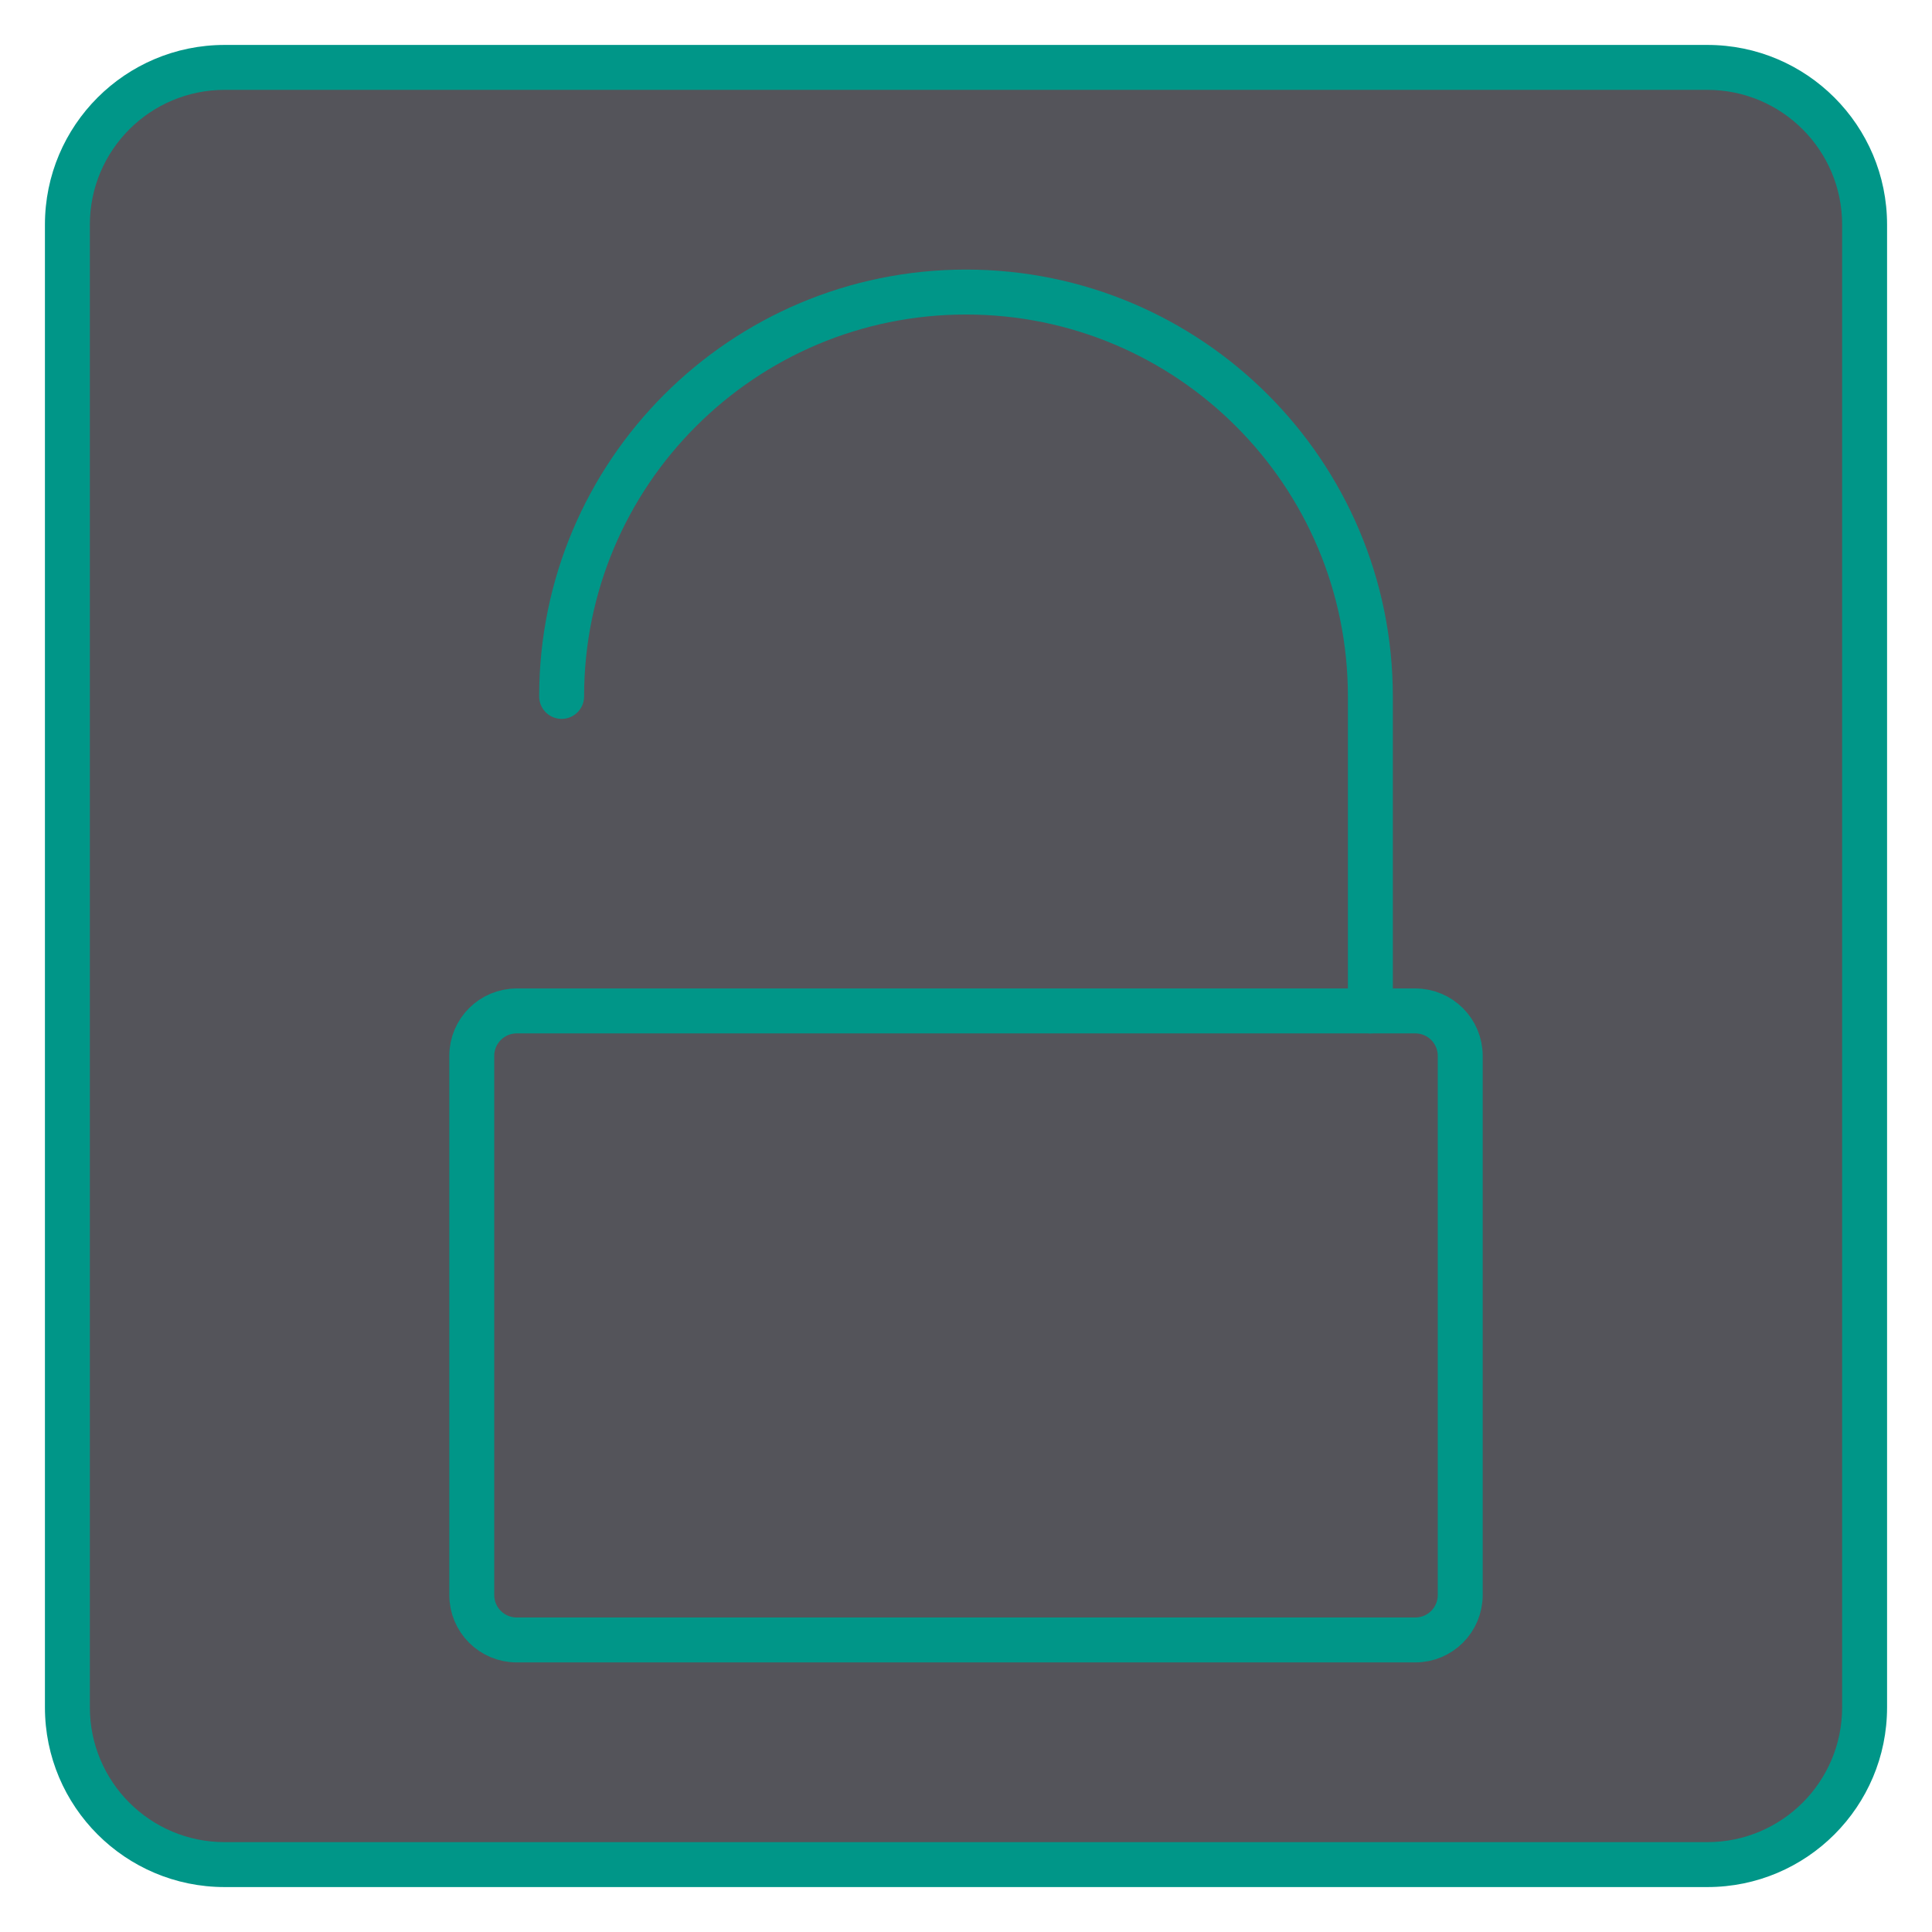
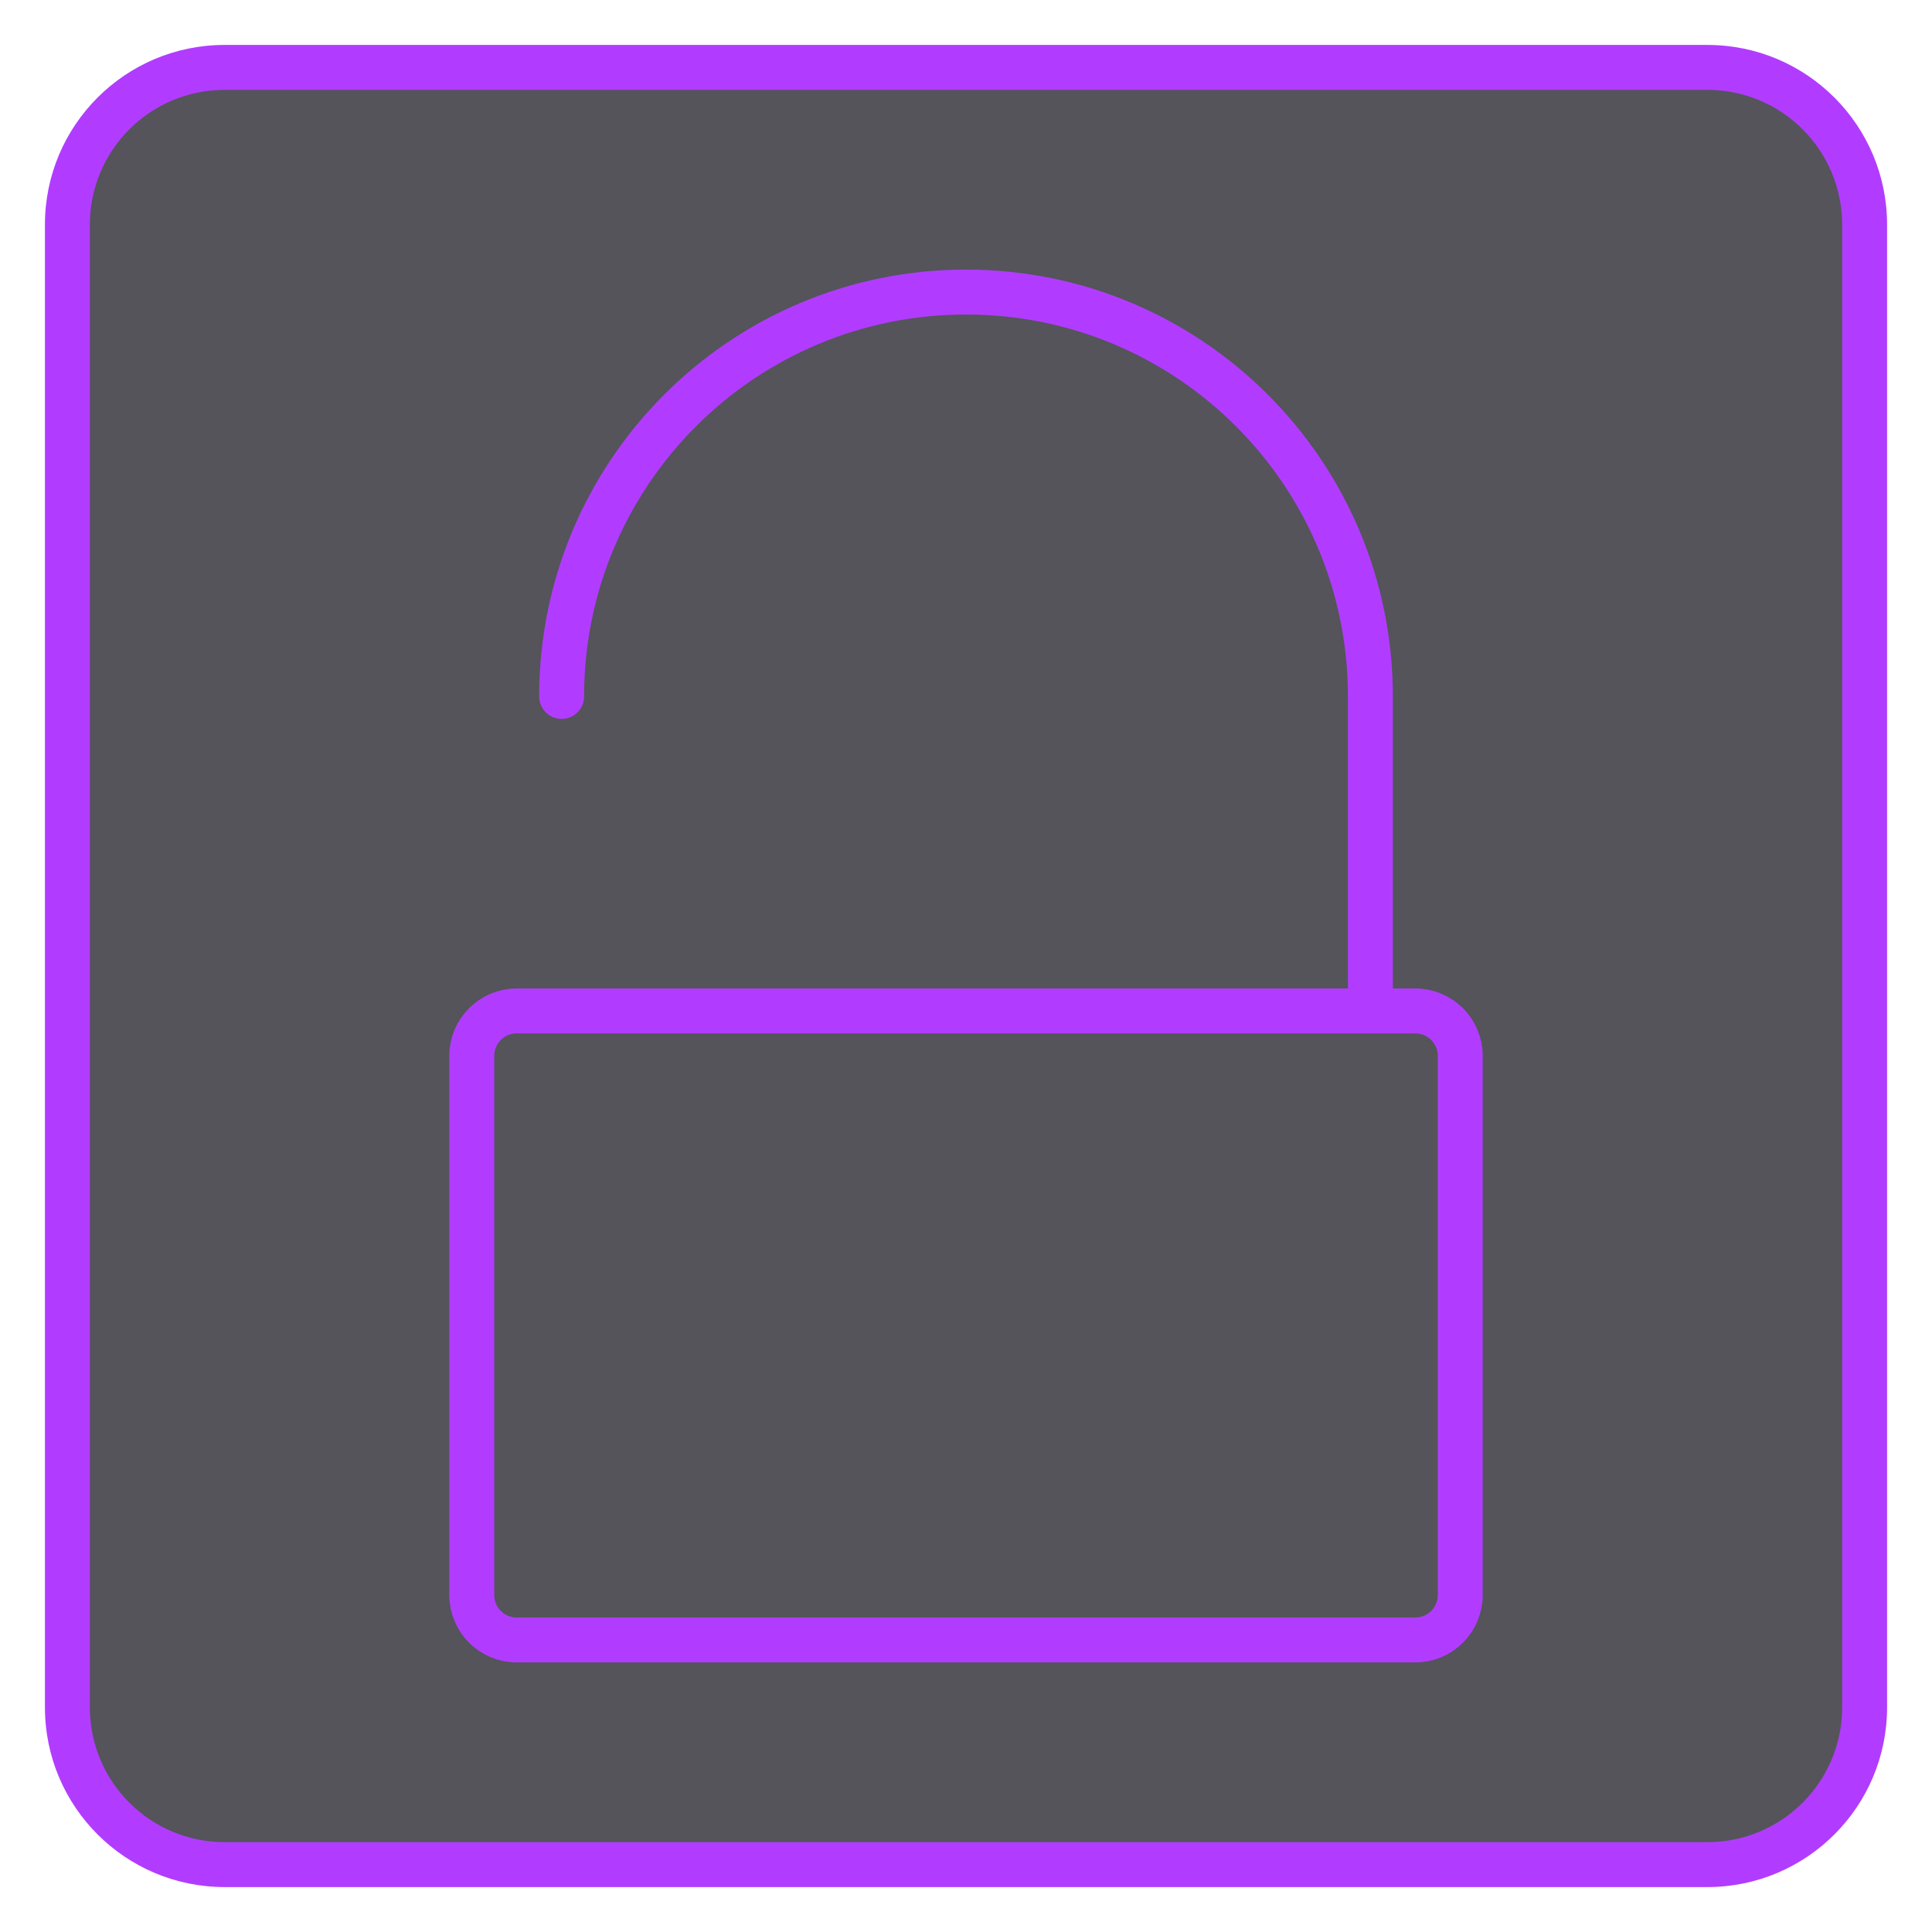
<svg xmlns="http://www.w3.org/2000/svg" width="43" height="43" viewBox="0 0 43 43">
  <rect x="1.5" y="1.5" width="40" height="40" rx="3.5" style="fill:#54545a" />
-   <path d="M38,2a3,3,0,0,1,3,3V38a3,3,0,0,1-3,3H5a3,3,0,0,1-3-3V5A3,3,0,0,1,5,2H38m0-1H5A4,4,0,0,0,1,5V38a4,4,0,0,0,4,4H38a4,4,0,0,0,4-4V5a4,4,0,0,0-4-4Z" style="fill:#009688" />
-   <rect x="10.5" y="22.5" width="22" height="14" rx="1" style="fill:none;stroke:#009688;stroke-linecap:round;stroke-linejoin:round" />
-   <path d="M30.5,22.5v-7a9,9,0,0,0-18,0" style="fill:none;stroke:#009688;stroke-linecap:round;stroke-linejoin:round" />
+   <path d="M38,2a3,3,0,0,1,3,3V38a3,3,0,0,1-3,3H5a3,3,0,0,1-3-3V5A3,3,0,0,1,5,2H38m0-1H5A4,4,0,0,0,1,5V38a4,4,0,0,0,4,4H38a4,4,0,0,0,4-4V5a4,4,0,0,0-4-4Z" style="fill:#B13CFF" />
+   <rect x="10.5" y="22.5" width="22" height="14" rx="1" style="fill:none;stroke:#B13CFF;stroke-linecap:round;stroke-linejoin:round" />
+   <path d="M30.5,22.5v-7a9,9,0,0,0-18,0" style="fill:none;stroke:#B13CFF;stroke-linecap:round;stroke-linejoin:round" />
</svg>
